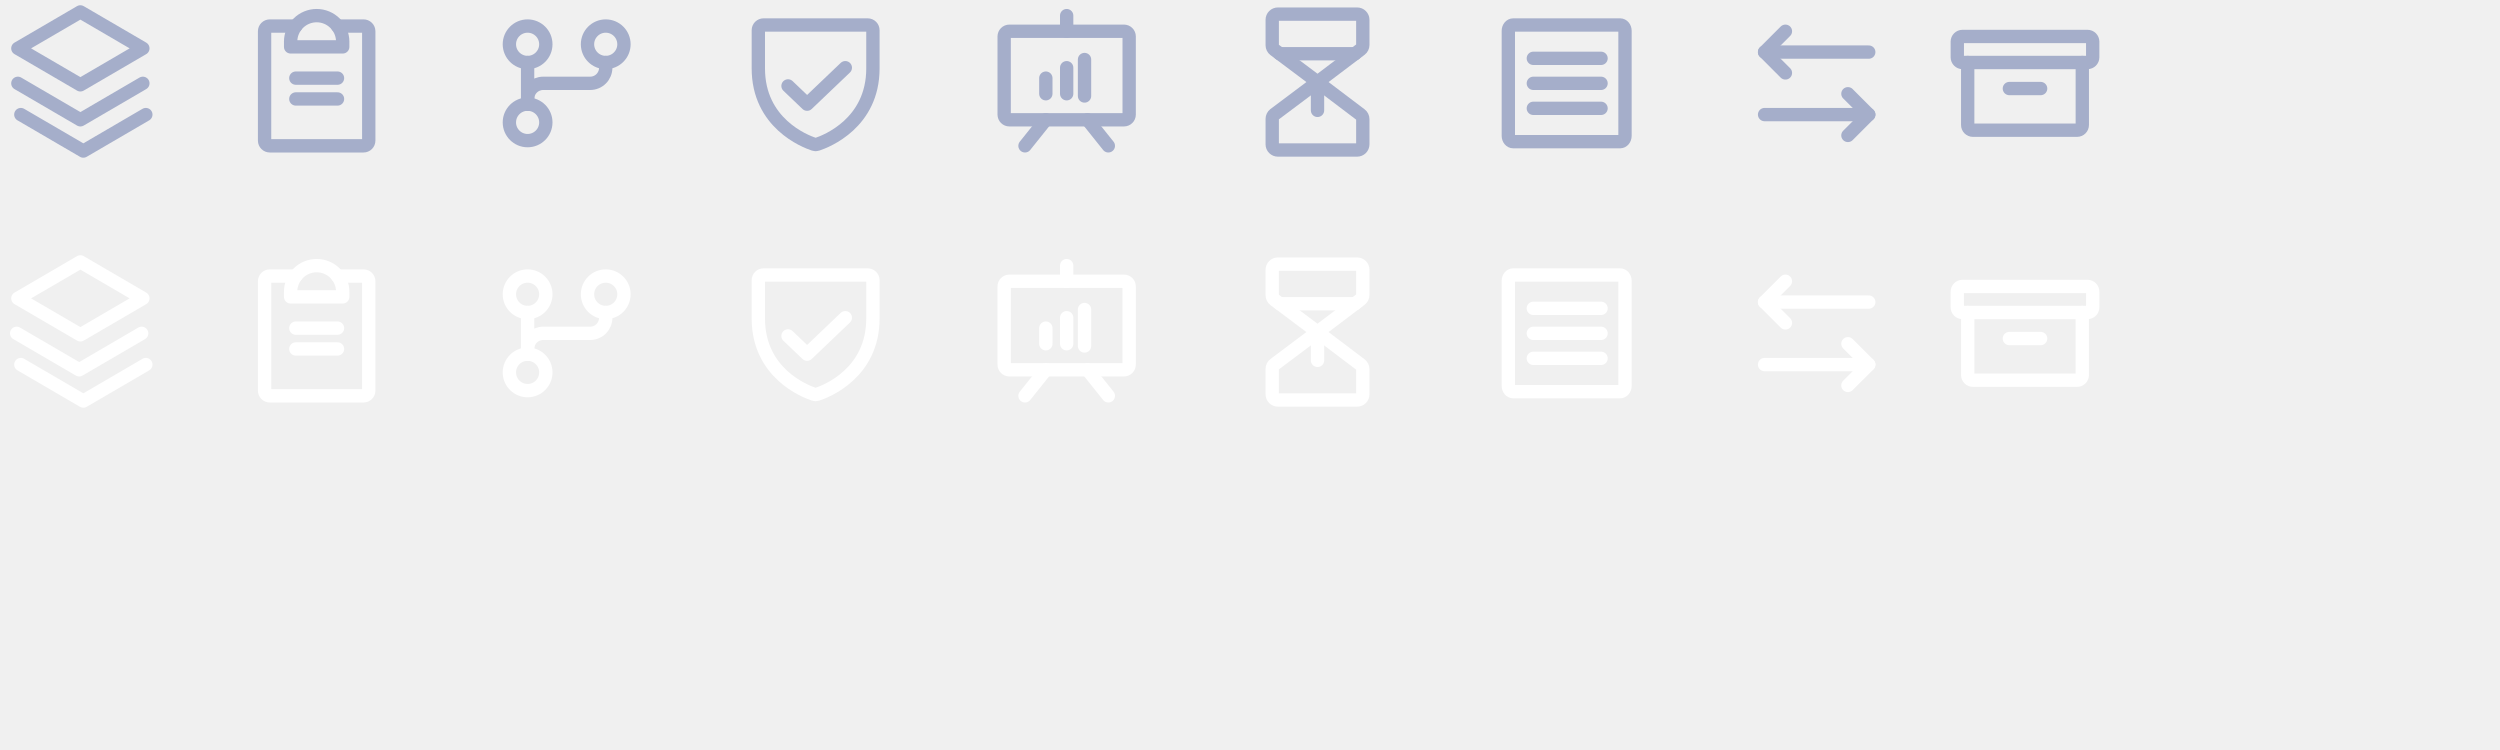
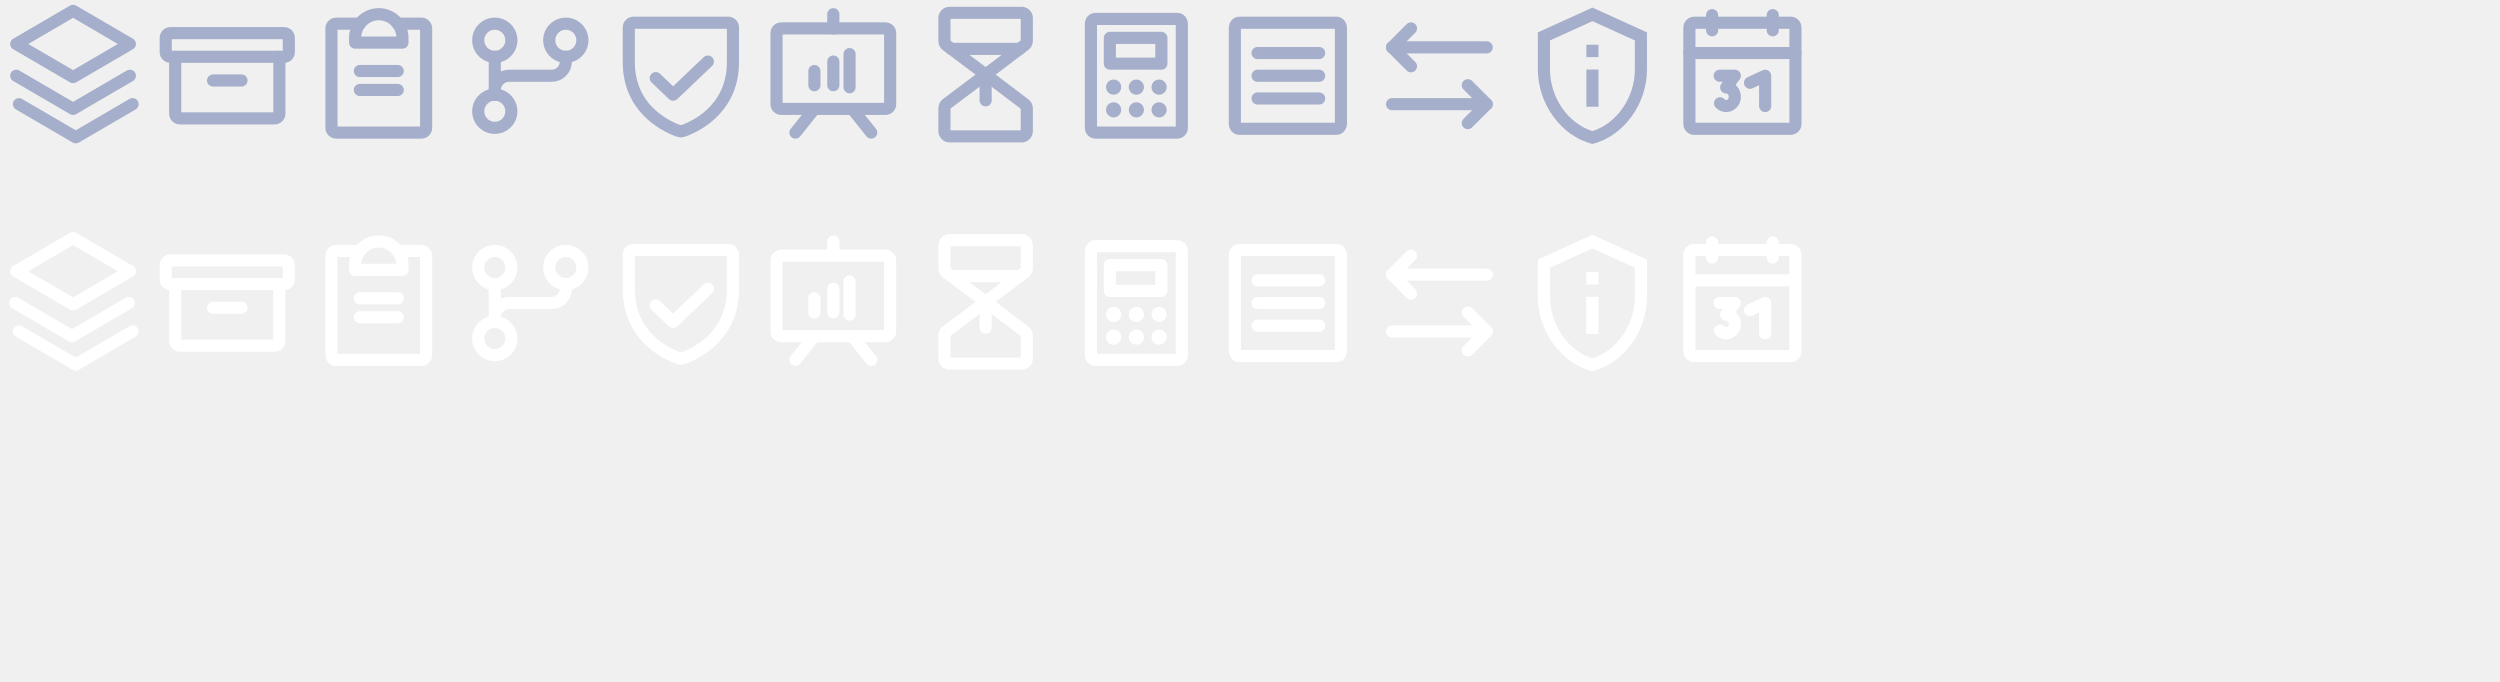
- <svg xmlns="http://www.w3.org/2000/svg" width="300" height="90" viewBox="0 0 300 90" fill="none">
+ <svg xmlns="http://www.w3.org/2000/svg" width="330" height="90" viewBox="0 0 330 90" fill="none">
  <g clip-path="url(#clip0_543_5598)">
    <path d="M2.5 13.75L10 18.125L17.5 13.75" stroke="#A5AECA" stroke-width="1.6" stroke-linecap="round" stroke-linejoin="round" />
    <path d="M2.143 10L9.643 14.375L17.143 10" stroke="#A5AECA" stroke-width="1.6" stroke-linecap="round" stroke-linejoin="round" />
    <path d="M2.143 5.804L9.643 10.179L17.143 5.804L9.643 1.429L2.143 5.804Z" stroke="#A5AECA" stroke-width="1.6" stroke-linecap="round" stroke-linejoin="round" />
  </g>
  <g clip-path="url(#clip1_543_5598)">
-     <path d="M250.5 4.375H235.5C235.155 4.375 234.875 4.655 234.875 5V6.875C234.875 7.22 235.155 7.5 235.5 7.5H250.5C250.845 7.5 251.125 7.22 251.125 6.875V5C251.125 4.655 250.845 4.375 250.5 4.375Z" stroke="#A5AECA" stroke-width="1.6" stroke-linecap="round" stroke-linejoin="round" />
-     <path d="M249.875 7.5V15C249.875 15.166 249.809 15.325 249.692 15.442C249.575 15.559 249.416 15.625 249.25 15.625H236.75C236.584 15.625 236.425 15.559 236.308 15.442C236.191 15.325 236.125 15.166 236.125 15V7.5" stroke="#A5AECA" stroke-width="1.6" stroke-linecap="round" stroke-linejoin="round" />
-     <path d="M241.125 10.625H244.875" stroke="#A5AECA" stroke-width="1.6" stroke-linecap="round" stroke-linejoin="round" />
+     <path d="M210.2 2.792L215.8 5.336V9.182C215.8 12.88 213.416 16.292 210.2 17.306C206.984 16.292 204.6 12.88 204.6 9.182V5.336L210.2 2.792ZM210.2 1L203 4.273V9.182C203 13.723 206.072 17.969 210.2 19C214.328 17.969 217.4 13.723 217.4 9.182V4.273L210.2 1ZM209.4 5.909H211V7.545H209.4V5.909ZM209.4 9.182H211V14.091H209.4V9.182Z" fill="#A5AECA" />
  </g>
  <g clip-path="url(#clip2_543_5598)">
-     <path d="M35.5 11.875H40.5" stroke="#A5AECA" stroke-width="1.6" stroke-linecap="round" stroke-linejoin="round" />
-     <path d="M35.5 9.375H40.5" stroke="#A5AECA" stroke-width="1.6" stroke-linecap="round" stroke-linejoin="round" />
-     <path d="M40.5 3.125H43.625C43.791 3.125 43.95 3.191 44.067 3.308C44.184 3.425 44.25 3.584 44.25 3.75V16.875C44.25 17.041 44.184 17.2 44.067 17.317C43.95 17.434 43.791 17.5 43.625 17.5H32.375C32.209 17.5 32.05 17.434 31.933 17.317C31.816 17.2 31.75 17.041 31.75 16.875V3.75C31.75 3.584 31.816 3.425 31.933 3.308C32.05 3.191 32.209 3.125 32.375 3.125H35.5" stroke="#A5AECA" stroke-width="1.6" stroke-linecap="round" stroke-linejoin="round" />
-     <path d="M34.875 5.625V5C34.875 4.171 35.204 3.376 35.79 2.79C36.376 2.204 37.171 1.875 38 1.875C38.829 1.875 39.624 2.204 40.21 2.79C40.796 3.376 41.125 4.171 41.125 5V5.625H34.875Z" stroke="#A5AECA" stroke-width="1.6" stroke-linecap="round" stroke-linejoin="round" />
+     <path d="M47.5 11.875H52.5" stroke="#A5AECA" stroke-width="1.6" stroke-linecap="round" stroke-linejoin="round" />
+     <path d="M47.5 9.375H52.5" stroke="#A5AECA" stroke-width="1.6" stroke-linecap="round" stroke-linejoin="round" />
+     <path d="M52.5 3.125H55.625C55.791 3.125 55.95 3.191 56.067 3.308C56.184 3.425 56.25 3.584 56.25 3.75V16.875C56.25 17.041 56.184 17.2 56.067 17.317C55.95 17.434 55.791 17.5 55.625 17.5H44.375C44.209 17.5 44.05 17.434 43.933 17.317C43.816 17.2 43.75 17.041 43.75 16.875V3.75C43.75 3.584 43.816 3.425 43.933 3.308C44.05 3.191 44.209 3.125 44.375 3.125H47.5" stroke="#A5AECA" stroke-width="1.6" stroke-linecap="round" stroke-linejoin="round" />
+     <path d="M46.875 5.625V5C46.875 4.171 47.204 3.376 47.79 2.79C48.376 2.204 49.171 1.875 50 1.875C50.829 1.875 51.624 2.204 52.21 2.79C52.796 3.376 53.125 4.171 53.125 5V5.625H46.875Z" stroke="#A5AECA" stroke-width="1.6" stroke-linecap="round" stroke-linejoin="round" />
  </g>
  <g clip-path="url(#clip3_543_5598)">
-     <path d="M63.312 16.875C64.521 16.875 65.5 15.896 65.5 14.688C65.5 13.479 64.521 12.5 63.312 12.5C62.104 12.5 61.125 13.479 61.125 14.688C61.125 15.896 62.104 16.875 63.312 16.875Z" stroke="#A5AECA" stroke-width="1.6" stroke-linecap="round" stroke-linejoin="round" />
-     <path d="M72.688 7.5C73.896 7.5 74.875 6.521 74.875 5.312C74.875 4.104 73.896 3.125 72.688 3.125C71.479 3.125 70.5 4.104 70.5 5.312C70.5 6.521 71.479 7.5 72.688 7.5Z" stroke="#A5AECA" stroke-width="1.6" stroke-linecap="round" stroke-linejoin="round" />
-     <path d="M63.312 7.5C64.521 7.5 65.5 6.521 65.5 5.312C65.5 4.104 64.521 3.125 63.312 3.125C62.104 3.125 61.125 4.104 61.125 5.312C61.125 6.521 62.104 7.5 63.312 7.5Z" stroke="#A5AECA" stroke-width="1.6" stroke-linecap="round" stroke-linejoin="round" />
-     <path d="M63.312 12.5V11.875C63.312 11.629 63.359 11.384 63.453 11.156C63.547 10.928 63.685 10.721 63.859 10.547C64.034 10.373 64.241 10.235 64.469 10.141C64.697 10.047 64.941 9.999 65.188 10H70.812C71.059 10.001 71.303 9.953 71.531 9.859C71.759 9.766 71.966 9.627 72.141 9.453C72.315 9.279 72.453 9.072 72.547 8.844C72.641 8.616 72.689 8.372 72.688 8.125V7.5" stroke="#A5AECA" stroke-width="1.6" stroke-linecap="round" stroke-linejoin="round" />
-     <path d="M63.312 7.5V12.5" stroke="#A5AECA" stroke-width="1.6" stroke-linecap="round" stroke-linejoin="round" />
+     <path d="M65.312 16.875C66.521 16.875 67.5 15.896 67.5 14.688C67.5 13.479 66.521 12.5 65.312 12.5C64.104 12.5 63.125 13.479 63.125 14.688C63.125 15.896 64.104 16.875 65.312 16.875Z" stroke="#A5AECA" stroke-width="1.6" stroke-linecap="round" stroke-linejoin="round" />
+     <path d="M74.688 7.5C75.896 7.5 76.875 6.521 76.875 5.312C76.875 4.104 75.896 3.125 74.688 3.125C73.479 3.125 72.5 4.104 72.5 5.312C72.5 6.521 73.479 7.5 74.688 7.5Z" stroke="#A5AECA" stroke-width="1.6" stroke-linecap="round" stroke-linejoin="round" />
+     <path d="M65.312 7.5C66.521 7.5 67.5 6.521 67.5 5.312C67.5 4.104 66.521 3.125 65.312 3.125C64.104 3.125 63.125 4.104 63.125 5.312C63.125 6.521 64.104 7.5 65.312 7.5Z" stroke="#A5AECA" stroke-width="1.6" stroke-linecap="round" stroke-linejoin="round" />
+     <path d="M65.312 12.5V11.875C65.311 11.629 65.359 11.384 65.453 11.156C65.547 10.928 65.685 10.721 65.859 10.547C66.034 10.373 66.241 10.235 66.469 10.141C66.697 10.047 66.941 9.999 67.188 10H72.812C73.059 10.001 73.303 9.953 73.531 9.859C73.759 9.766 73.966 9.627 74.141 9.453C74.315 9.279 74.453 9.072 74.547 8.844C74.641 8.616 74.689 8.372 74.688 8.125V7.5" stroke="#A5AECA" stroke-width="1.6" stroke-linecap="round" stroke-linejoin="round" />
+     <path d="M65.312 7.5V12.5" stroke="#A5AECA" stroke-width="1.6" stroke-linecap="round" stroke-linejoin="round" />
  </g>
  <g clip-path="url(#clip4_543_5598)">
-     <path d="M91 8.211V3.625C91 3.459 91.066 3.3 91.183 3.183C91.3 3.066 91.459 3 91.625 3H104.125C104.291 3 104.45 3.066 104.567 3.183C104.684 3.3 104.75 3.459 104.75 3.625V8.211C104.75 14.773 99.18 16.945 98.07 17.312C97.944 17.359 97.806 17.359 97.68 17.312C96.57 16.945 91 14.773 91 8.211Z" stroke="#A5AECA" stroke-width="1.6" stroke-linecap="round" stroke-linejoin="round" />
-     <path d="M101.438 8.125L96.852 12.5L94.562 10.312" stroke="#A5AECA" stroke-width="1.6" stroke-linecap="round" stroke-linejoin="round" />
+     <path d="M83 8.211V3.625C83 3.459 83.066 3.3 83.183 3.183C83.3 3.066 83.459 3 83.625 3H96.125C96.291 3 96.45 3.066 96.567 3.183C96.684 3.3 96.75 3.459 96.75 3.625V8.211C96.75 14.773 91.18 16.945 90.07 17.312C89.944 17.359 89.806 17.359 89.68 17.312C88.57 16.945 83 14.773 83 8.211Z" stroke="#A5AECA" stroke-width="1.6" stroke-linecap="round" stroke-linejoin="round" />
+     <path d="M93.438 8.125L88.852 12.5L86.562 10.312" stroke="#A5AECA" stroke-width="1.6" stroke-linecap="round" stroke-linejoin="round" />
  </g>
  <g clip-path="url(#clip5_543_5598)">
-     <path d="M134.875 3.75H121.125C120.78 3.75 120.5 4.03 120.5 4.375V13.75C120.5 14.095 120.78 14.375 121.125 14.375H134.875C135.22 14.375 135.5 14.095 135.5 13.75V4.375C135.5 4.03 135.22 3.75 134.875 3.75Z" stroke="#A5AECA" stroke-width="1.6" stroke-linecap="round" stroke-linejoin="round" />
-     <path d="M130.5 14.375L133 17.5" stroke="#A5AECA" stroke-width="1.6" stroke-linecap="round" stroke-linejoin="round" />
-     <path d="M125.5 14.375L123 17.5" stroke="#A5AECA" stroke-width="1.6" stroke-linecap="round" stroke-linejoin="round" />
-     <path d="M125.5 9.375V11.25" stroke="#A5AECA" stroke-width="1.6" stroke-linecap="round" stroke-linejoin="round" />
-     <path d="M128 8.125V11.25" stroke="#A5AECA" stroke-width="1.6" stroke-linecap="round" stroke-linejoin="round" />
-     <path d="M130.143 7.143V11.518" stroke="#A5AECA" stroke-width="1.6" stroke-linecap="round" stroke-linejoin="round" />
-     <path d="M128 3.75V1.875" stroke="#A5AECA" stroke-width="1.6" stroke-linecap="round" stroke-linejoin="round" />
-   </g>
-   <path d="M158.102 9.847L152.938 5.974C152.854 5.91 152.786 5.828 152.739 5.734C152.692 5.64 152.667 5.536 152.667 5.431V2.373C152.667 2.193 152.738 2.02 152.866 1.893C152.993 1.765 153.166 1.694 153.346 1.694H162.858C163.038 1.694 163.211 1.765 163.338 1.893C163.466 2.02 163.537 2.193 163.537 2.373V5.397C163.537 5.502 163.512 5.606 163.465 5.7C163.418 5.794 163.349 5.877 163.266 5.94L158.102 9.847Z" stroke="#A5AECA" stroke-width="1.6" stroke-linecap="round" stroke-linejoin="round" />
-   <path d="M158.102 9.847L152.938 13.719C152.854 13.783 152.786 13.865 152.739 13.96C152.692 14.054 152.667 14.158 152.667 14.263V17.32C152.667 17.5 152.738 17.673 152.866 17.801C152.993 17.928 153.166 18 153.346 18H162.858C163.038 18 163.211 17.928 163.338 17.801C163.466 17.673 163.537 17.5 163.537 17.32V14.297C163.537 14.191 163.512 14.088 163.465 13.993C163.418 13.899 163.349 13.817 163.266 13.753L158.102 9.847Z" stroke="#A5AECA" stroke-width="1.6" stroke-linecap="round" stroke-linejoin="round" />
-   <path d="M153.575 6.45H162.595" stroke="#A5AECA" stroke-width="1.6" stroke-linecap="round" stroke-linejoin="round" />
-   <path d="M158.102 13.244V9.847" stroke="#A5AECA" stroke-width="1.6" stroke-linecap="round" stroke-linejoin="round" />
-   <path d="M194.417 3H181.583C181.261 3 181 3.313 181 3.7V16.3C181 16.687 181.261 17 181.583 17H194.417C194.739 17 195 16.687 195 16.3V3.7C195 3.313 194.739 3 194.417 3Z" stroke="#A5AECA" stroke-width="1.6" stroke-linecap="round" stroke-linejoin="round" />
-   <path d="M184 7H192.125" stroke="#A5AECA" stroke-width="1.6" stroke-linecap="round" stroke-linejoin="round" />
-   <path d="M184 10H192.125" stroke="#A5AECA" stroke-width="1.6" stroke-linecap="round" stroke-linejoin="round" />
-   <path d="M184 13H192.125" stroke="#A5AECA" stroke-width="1.6" stroke-linecap="round" stroke-linejoin="round" />
+     <path d="M116.875 3.75H103.125C102.78 3.75 102.5 4.03 102.5 4.375V13.75C102.5 14.095 102.78 14.375 103.125 14.375H116.875C117.22 14.375 117.5 14.095 117.5 13.75V4.375C117.5 4.03 117.22 3.75 116.875 3.75Z" stroke="#A5AECA" stroke-width="1.6" stroke-linecap="round" stroke-linejoin="round" />
+     <path d="M112.5 14.375L115 17.5" stroke="#A5AECA" stroke-width="1.6" stroke-linecap="round" stroke-linejoin="round" />
+     <path d="M107.5 14.375L105 17.5" stroke="#A5AECA" stroke-width="1.6" stroke-linecap="round" stroke-linejoin="round" />
+     <path d="M107.5 9.375V11.25" stroke="#A5AECA" stroke-width="1.6" stroke-linecap="round" stroke-linejoin="round" />
+     <path d="M110 8.125V11.25" stroke="#A5AECA" stroke-width="1.6" stroke-linecap="round" stroke-linejoin="round" />
+     <path d="M112.143 7.143V11.518" stroke="#A5AECA" stroke-width="1.6" stroke-linecap="round" stroke-linejoin="round" />
+     <path d="M110 3.75V1.875" stroke="#A5AECA" stroke-width="1.6" stroke-linecap="round" stroke-linejoin="round" />
+   </g>
+   <path d="M130.102 9.847L124.938 5.974C124.854 5.91 124.786 5.828 124.739 5.734C124.692 5.64 124.667 5.536 124.667 5.431V2.373C124.667 2.193 124.738 2.02 124.866 1.893C124.993 1.765 125.166 1.694 125.346 1.694H134.858C135.038 1.694 135.211 1.765 135.338 1.893C135.466 2.02 135.537 2.193 135.537 2.373V5.397C135.537 5.502 135.512 5.606 135.465 5.7C135.418 5.794 135.349 5.877 135.266 5.94L130.102 9.847Z" stroke="#A5AECA" stroke-width="1.6" stroke-linecap="round" stroke-linejoin="round" />
+   <path d="M130.102 9.847L124.938 13.719C124.854 13.783 124.786 13.865 124.739 13.96C124.692 14.054 124.667 14.158 124.667 14.263V17.32C124.667 17.5 124.738 17.673 124.866 17.801C124.993 17.928 125.166 18 125.346 18H134.858C135.038 18 135.211 17.928 135.338 17.801C135.466 17.673 135.537 17.5 135.537 17.32V14.297C135.537 14.191 135.512 14.088 135.465 13.993C135.418 13.899 135.349 13.817 135.266 13.753L130.102 9.847Z" stroke="#A5AECA" stroke-width="1.6" stroke-linecap="round" stroke-linejoin="round" />
+   <path d="M125.575 6.45H134.595" stroke="#A5AECA" stroke-width="1.6" stroke-linecap="round" stroke-linejoin="round" />
+   <path d="M130.102 13.244V9.847" stroke="#A5AECA" stroke-width="1.6" stroke-linecap="round" stroke-linejoin="round" />
+   <path d="M176.417 3H163.583C163.261 3 163 3.313 163 3.7V16.3C163 16.687 163.261 17 163.583 17H176.417C176.739 17 177 16.687 177 16.3V3.7C177 3.313 176.739 3 176.417 3Z" stroke="#A5AECA" stroke-width="1.6" stroke-linecap="round" stroke-linejoin="round" />
+   <path d="M166 7H174.125" stroke="#A5AECA" stroke-width="1.6" stroke-linecap="round" stroke-linejoin="round" />
+   <path d="M166 10H174.125" stroke="#A5AECA" stroke-width="1.6" stroke-linecap="round" stroke-linejoin="round" />
+   <path d="M166 13H174.125" stroke="#A5AECA" stroke-width="1.6" stroke-linecap="round" stroke-linejoin="round" />
  <g clip-path="url(#clip6_543_5598)">
-     <path d="M221.75 11.25L224.25 13.75L221.75 16.25" stroke="#A5AECA" stroke-width="1.6" stroke-linecap="round" stroke-linejoin="round" />
-     <path d="M211.75 13.75H224.25" stroke="#A5AECA" stroke-width="1.6" stroke-linecap="round" stroke-linejoin="round" />
-     <path d="M214.25 8.75L211.75 6.25L214.25 3.75" stroke="#A5AECA" stroke-width="1.6" stroke-linecap="round" stroke-linejoin="round" />
-     <path d="M224.25 6.25H211.75" stroke="#A5AECA" stroke-width="1.6" stroke-linecap="round" stroke-linejoin="round" />
+     <path d="M193.75 11.25L196.25 13.75L193.75 16.25" stroke="#A5AECA" stroke-width="1.6" stroke-linecap="round" stroke-linejoin="round" />
+     <path d="M183.75 13.75H196.25" stroke="#A5AECA" stroke-width="1.6" stroke-linecap="round" stroke-linejoin="round" />
+     <path d="M186.25 8.75L183.75 6.25L186.25 3.75" stroke="#A5AECA" stroke-width="1.6" stroke-linecap="round" stroke-linejoin="round" />
+     <path d="M196.25 6.25H183.75" stroke="#A5AECA" stroke-width="1.6" stroke-linecap="round" stroke-linejoin="round" />
  </g>
  <g clip-path="url(#clip7_543_5598)">
    <path d="M2.5 43.75L10 48.125L17.5 43.75" stroke="white" stroke-width="1.6" stroke-linecap="round" stroke-linejoin="round" />
    <path d="M2 40L9.5 44.375L17 40" stroke="white" stroke-width="1.6" stroke-linecap="round" stroke-linejoin="round" />
    <path d="M2.143 35.804L9.643 40.179L17.143 35.804L9.643 31.429L2.143 35.804Z" stroke="white" stroke-width="1.6" stroke-linecap="round" stroke-linejoin="round" />
  </g>
  <g clip-path="url(#clip8_543_5598)">
-     <path d="M250.5 34.375H235.5C235.155 34.375 234.875 34.655 234.875 35V36.875C234.875 37.22 235.155 37.5 235.5 37.5H250.5C250.845 37.5 251.125 37.22 251.125 36.875V35C251.125 34.655 250.845 34.375 250.5 34.375Z" stroke="white" stroke-width="1.6" stroke-linecap="round" stroke-linejoin="round" />
-     <path d="M249.875 37.5V45C249.875 45.166 249.809 45.325 249.692 45.442C249.575 45.559 249.416 45.625 249.25 45.625H236.75C236.584 45.625 236.425 45.559 236.308 45.442C236.191 45.325 236.125 45.166 236.125 45V37.5" stroke="white" stroke-width="1.6" stroke-linecap="round" stroke-linejoin="round" />
-     <path d="M241.125 40.625H244.875" stroke="white" stroke-width="1.6" stroke-linecap="round" stroke-linejoin="round" />
+     <path d="M153.3 35H146.5V38.4H153.3V35Z" stroke="white" stroke-width="1.6" stroke-linecap="round" stroke-linejoin="round" />
+     <path d="M156 46.875V33.125C156 32.78 155.731 32.5 155.4 32.5H144.6C144.269 32.5 144 32.78 144 33.125V46.875C144 47.22 144.269 47.5 144.6 47.5H155.4C155.731 47.5 156 47.22 156 46.875Z" stroke="white" stroke-width="1.6" stroke-linecap="round" stroke-linejoin="round" />
+     <path d="M147 42.5C147.552 42.5 148 42.052 148 41.5C148 40.948 147.552 40.5 147 40.5C146.448 40.5 146 40.948 146 41.5C146 42.052 146.448 42.5 147 42.5Z" fill="white" />
+     <path d="M150 42.5C150.552 42.5 151 42.052 151 41.5C151 40.948 150.552 40.5 150 40.5C149.448 40.5 149 40.948 149 41.5C149 42.052 149.448 42.5 150 42.5Z" fill="white" />
+     <path d="M153 42.5C153.552 42.5 154 42.052 154 41.5C154 40.948 153.552 40.5 153 40.5C152.448 40.5 152 40.948 152 41.5C152 42.052 152.448 42.5 153 42.5Z" fill="white" />
+     <path d="M147 45.5C147.552 45.5 148 45.052 148 44.5C148 43.948 147.552 43.5 147 43.5C146.448 43.5 146 43.948 146 44.5C146 45.052 146.448 45.5 147 45.5Z" fill="white" />
+     <path d="M150 45.5C150.552 45.5 151 45.052 151 44.5C151 43.948 150.552 43.5 150 43.5C149.448 43.5 149 43.948 149 44.5C149 45.052 149.448 45.5 150 45.5Z" fill="white" />
+     <path d="M153 45.5C153.552 45.5 154 45.052 154 44.5C154 43.948 153.552 43.5 153 43.5C152.448 43.5 152 43.948 152 44.5C152 45.052 152.448 45.5 153 45.5Z" fill="white" />
  </g>
  <g clip-path="url(#clip9_543_5598)">
-     <path d="M35.5 41.875H40.5" stroke="white" stroke-width="1.6" stroke-linecap="round" stroke-linejoin="round" />
-     <path d="M35.5 39.375H40.5" stroke="white" stroke-width="1.6" stroke-linecap="round" stroke-linejoin="round" />
-     <path d="M40.5 33.125H43.625C43.791 33.125 43.95 33.191 44.067 33.308C44.184 33.425 44.25 33.584 44.25 33.75V46.875C44.25 47.041 44.184 47.2 44.067 47.317C43.95 47.434 43.791 47.5 43.625 47.5H32.375C32.209 47.5 32.05 47.434 31.933 47.317C31.816 47.2 31.75 47.041 31.75 46.875V33.75C31.75 33.584 31.816 33.425 31.933 33.308C32.05 33.191 32.209 33.125 32.375 33.125H35.5" stroke="white" stroke-width="1.6" stroke-linecap="round" stroke-linejoin="round" />
-     <path d="M34.875 35.625V35C34.875 34.171 35.204 33.376 35.79 32.79C36.376 32.204 37.171 31.875 38 31.875C38.829 31.875 39.624 32.204 40.21 32.79C40.796 33.376 41.125 34.171 41.125 35V35.625H34.875Z" stroke="white" stroke-width="1.6" stroke-linecap="round" stroke-linejoin="round" />
+     <path d="M210.2 32.792L215.8 35.336V39.182C215.8 42.88 213.416 46.292 210.2 47.306C206.984 46.292 204.6 42.88 204.6 39.182V35.336L210.2 32.792ZM210.2 31L203 34.273V39.182C203 43.723 206.072 47.969 210.2 49C214.328 47.969 217.4 43.723 217.4 39.182V34.273L210.2 31ZM209.4 35.909H211V37.545H209.4V35.909ZM209.4 39.182H211V44.091H209.4V39.182Z" fill="white" />
  </g>
  <g clip-path="url(#clip10_543_5598)">
-     <path d="M63.312 46.875C64.521 46.875 65.5 45.896 65.5 44.688C65.5 43.479 64.521 42.5 63.312 42.5C62.104 42.5 61.125 43.479 61.125 44.688C61.125 45.896 62.104 46.875 63.312 46.875Z" stroke="white" stroke-width="1.6" stroke-linecap="round" stroke-linejoin="round" />
-     <path d="M72.688 37.5C73.896 37.5 74.875 36.521 74.875 35.312C74.875 34.104 73.896 33.125 72.688 33.125C71.479 33.125 70.5 34.104 70.5 35.312C70.5 36.521 71.479 37.5 72.688 37.5Z" stroke="white" stroke-width="1.6" stroke-linecap="round" stroke-linejoin="round" />
-     <path d="M63.312 37.5C64.521 37.5 65.5 36.521 65.5 35.312C65.5 34.104 64.521 33.125 63.312 33.125C62.104 33.125 61.125 34.104 61.125 35.312C61.125 36.521 62.104 37.5 63.312 37.5Z" stroke="white" stroke-width="1.6" stroke-linecap="round" stroke-linejoin="round" />
-     <path d="M63.312 42.5V41.875C63.312 41.629 63.359 41.384 63.453 41.156C63.547 40.928 63.685 40.721 63.859 40.547C64.034 40.373 64.241 40.234 64.469 40.141C64.697 40.047 64.941 39.999 65.188 40H70.812C71.059 40.001 71.303 39.953 71.531 39.859C71.759 39.766 71.966 39.627 72.141 39.453C72.315 39.279 72.453 39.072 72.547 38.844C72.641 38.616 72.689 38.371 72.688 38.125V37.5" stroke="white" stroke-width="1.6" stroke-linecap="round" stroke-linejoin="round" />
-     <path d="M63.312 37.5V42.5" stroke="white" stroke-width="1.6" stroke-linecap="round" stroke-linejoin="round" />
+     <path d="M236.364 33H223.636C223.285 33 223 33.285 223 33.636V46.364C223 46.715 223.285 47 223.636 47H236.364C236.715 47 237 46.715 237 46.364V33.636C237 33.285 236.715 33 236.364 33Z" stroke="white" stroke-width="1.6" stroke-linecap="round" stroke-linejoin="round" />
+     <path d="M234 32V34" stroke="white" stroke-width="1.6" stroke-linecap="round" stroke-linejoin="round" />
+     <path d="M226 32V34" stroke="white" stroke-width="1.6" stroke-linecap="round" stroke-linejoin="round" />
+     <path d="M223 37H237" stroke="white" stroke-width="1.6" stroke-linecap="round" stroke-linejoin="round" />
+     <path d="M227 40H228.998L227.856 41.538C228.044 41.538 228.229 41.588 228.395 41.683C228.561 41.778 228.702 41.916 228.807 42.084C228.912 42.253 228.976 42.446 228.994 42.648C229.013 42.849 228.985 43.053 228.913 43.24C228.841 43.427 228.728 43.592 228.582 43.721C228.437 43.849 228.265 43.937 228.08 43.977C227.896 44.016 227.706 44.006 227.526 43.947C227.346 43.888 227.183 43.782 227.05 43.639" stroke="white" stroke-width="1.6" stroke-linecap="round" stroke-linejoin="round" />
+     <path d="M231 40.923L233 40V44" stroke="white" stroke-width="1.6" stroke-linecap="round" stroke-linejoin="round" />
  </g>
  <g clip-path="url(#clip11_543_5598)">
-     <path d="M91 38.211V33.625C91 33.459 91.066 33.3 91.183 33.183C91.3 33.066 91.459 33 91.625 33H104.125C104.291 33 104.45 33.066 104.567 33.183C104.684 33.3 104.75 33.459 104.75 33.625V38.211C104.75 44.773 99.18 46.945 98.07 47.312C97.944 47.359 97.806 47.359 97.68 47.312C96.57 46.945 91 44.773 91 38.211Z" stroke="white" stroke-width="1.6" stroke-linecap="round" stroke-linejoin="round" />
-     <path d="M101.438 38.125L96.852 42.5L94.562 40.312" stroke="white" stroke-width="1.6" stroke-linecap="round" stroke-linejoin="round" />
+     <path d="M47.5 41.875H52.5" stroke="white" stroke-width="1.6" stroke-linecap="round" stroke-linejoin="round" />
+     <path d="M47.5 39.375H52.5" stroke="white" stroke-width="1.6" stroke-linecap="round" stroke-linejoin="round" />
+     <path d="M52.5 33.125H55.625C55.791 33.125 55.95 33.191 56.067 33.308C56.184 33.425 56.25 33.584 56.25 33.75V46.875C56.25 47.041 56.184 47.2 56.067 47.317C55.95 47.434 55.791 47.5 55.625 47.5H44.375C44.209 47.5 44.05 47.434 43.933 47.317C43.816 47.2 43.75 47.041 43.75 46.875V33.75C43.75 33.584 43.816 33.425 43.933 33.308C44.05 33.191 44.209 33.125 44.375 33.125H47.5" stroke="white" stroke-width="1.6" stroke-linecap="round" stroke-linejoin="round" />
+     <path d="M46.875 35.625V35C46.875 34.171 47.204 33.376 47.79 32.79C48.376 32.204 49.171 31.875 50 31.875C50.829 31.875 51.624 32.204 52.21 32.79C52.796 33.376 53.125 34.171 53.125 35V35.625H46.875Z" stroke="white" stroke-width="1.6" stroke-linecap="round" stroke-linejoin="round" />
  </g>
  <g clip-path="url(#clip12_543_5598)">
-     <path d="M134.875 33.75H121.125C120.78 33.75 120.5 34.03 120.5 34.375V43.75C120.5 44.095 120.78 44.375 121.125 44.375H134.875C135.22 44.375 135.5 44.095 135.5 43.75V34.375C135.5 34.03 135.22 33.75 134.875 33.75Z" stroke="white" stroke-width="1.6" stroke-linecap="round" stroke-linejoin="round" />
-     <path d="M130.5 44.375L133 47.5" stroke="white" stroke-width="1.6" stroke-linecap="round" stroke-linejoin="round" />
-     <path d="M125.5 44.375L123 47.5" stroke="white" stroke-width="1.6" stroke-linecap="round" stroke-linejoin="round" />
-     <path d="M125.5 39.375V41.25" stroke="white" stroke-width="1.6" stroke-linecap="round" stroke-linejoin="round" />
-     <path d="M128 38.125V41.25" stroke="white" stroke-width="1.6" stroke-linecap="round" stroke-linejoin="round" />
-     <path d="M130.143 37.143V41.518" stroke="white" stroke-width="1.6" stroke-linecap="round" stroke-linejoin="round" />
-     <path d="M128 33.75V31.875" stroke="white" stroke-width="1.6" stroke-linecap="round" stroke-linejoin="round" />
-   </g>
-   <path d="M158.102 39.847L152.938 35.974C152.854 35.91 152.786 35.828 152.739 35.734C152.692 35.64 152.667 35.536 152.667 35.431V32.373C152.667 32.193 152.738 32.02 152.866 31.893C152.993 31.765 153.166 31.694 153.346 31.694H162.858C163.038 31.694 163.211 31.765 163.338 31.893C163.466 32.02 163.537 32.193 163.537 32.373V35.397C163.537 35.502 163.512 35.606 163.465 35.7C163.418 35.794 163.349 35.877 163.266 35.94L158.102 39.847Z" stroke="white" stroke-width="1.6" stroke-linecap="round" stroke-linejoin="round" />
-   <path d="M158.102 39.847L152.938 43.719C152.854 43.783 152.786 43.865 152.739 43.959C152.692 44.054 152.667 44.158 152.667 44.263V47.32C152.667 47.501 152.738 47.673 152.866 47.801C152.993 47.928 153.166 48 153.346 48H162.858C163.038 48 163.211 47.928 163.338 47.801C163.466 47.673 163.537 47.501 163.537 47.32V44.297C163.537 44.191 163.512 44.088 163.465 43.993C163.418 43.899 163.349 43.817 163.266 43.753L158.102 39.847Z" stroke="white" stroke-width="1.6" stroke-linecap="round" stroke-linejoin="round" />
-   <path d="M153.575 36.45H162.595" stroke="white" stroke-width="1.6" stroke-linecap="round" stroke-linejoin="round" />
-   <path d="M158.102 43.244V39.847" stroke="white" stroke-width="1.6" stroke-linecap="round" stroke-linejoin="round" />
-   <path d="M194.417 33H181.583C181.261 33 181 33.313 181 33.7V46.3C181 46.687 181.261 47 181.583 47H194.417C194.739 47 195 46.687 195 46.3V33.7C195 33.313 194.739 33 194.417 33Z" stroke="white" stroke-width="1.6" stroke-linecap="round" stroke-linejoin="round" />
-   <path d="M184 37H192.125" stroke="white" stroke-width="1.6" stroke-linecap="round" stroke-linejoin="round" />
-   <path d="M184 40H192.125" stroke="white" stroke-width="1.6" stroke-linecap="round" stroke-linejoin="round" />
-   <path d="M184 43H192.125" stroke="white" stroke-width="1.6" stroke-linecap="round" stroke-linejoin="round" />
+     <path d="M65.312 46.875C66.521 46.875 67.5 45.896 67.5 44.688C67.5 43.479 66.521 42.5 65.312 42.5C64.104 42.5 63.125 43.479 63.125 44.688C63.125 45.896 64.104 46.875 65.312 46.875Z" stroke="white" stroke-width="1.6" stroke-linecap="round" stroke-linejoin="round" />
+     <path d="M74.688 37.5C75.896 37.5 76.875 36.521 76.875 35.312C76.875 34.104 75.896 33.125 74.688 33.125C73.479 33.125 72.5 34.104 72.5 35.312C72.5 36.521 73.479 37.5 74.688 37.5Z" stroke="white" stroke-width="1.6" stroke-linecap="round" stroke-linejoin="round" />
+     <path d="M65.312 37.5C66.521 37.5 67.5 36.521 67.5 35.312C67.5 34.104 66.521 33.125 65.312 33.125C64.104 33.125 63.125 34.104 63.125 35.312C63.125 36.521 64.104 37.5 65.312 37.5Z" stroke="white" stroke-width="1.6" stroke-linecap="round" stroke-linejoin="round" />
+     <path d="M65.312 42.5V41.875C65.311 41.629 65.359 41.384 65.453 41.156C65.547 40.928 65.685 40.721 65.859 40.547C66.034 40.373 66.241 40.234 66.469 40.141C66.697 40.047 66.941 39.999 67.188 40H72.812C73.059 40.001 73.303 39.953 73.531 39.859C73.759 39.766 73.966 39.627 74.141 39.453C74.315 39.279 74.453 39.072 74.547 38.844C74.641 38.616 74.689 38.371 74.688 38.125V37.5" stroke="white" stroke-width="1.6" stroke-linecap="round" stroke-linejoin="round" />
+     <path d="M65.312 37.5V42.5" stroke="white" stroke-width="1.6" stroke-linecap="round" stroke-linejoin="round" />
+   </g>
  <g clip-path="url(#clip13_543_5598)">
-     <path d="M221.75 41.25L224.25 43.75L221.75 46.25" stroke="white" stroke-width="1.6" stroke-linecap="round" stroke-linejoin="round" />
-     <path d="M211.75 43.75H224.25" stroke="white" stroke-width="1.6" stroke-linecap="round" stroke-linejoin="round" />
-     <path d="M214.25 38.75L211.75 36.25L214.25 33.75" stroke="white" stroke-width="1.6" stroke-linecap="round" stroke-linejoin="round" />
-     <path d="M224.25 36.25H211.75" stroke="white" stroke-width="1.6" stroke-linecap="round" stroke-linejoin="round" />
+     <path d="M83 38.211V33.625C83 33.459 83.066 33.3 83.183 33.183C83.3 33.066 83.459 33 83.625 33H96.125C96.291 33 96.45 33.066 96.567 33.183C96.684 33.3 96.75 33.459 96.75 33.625V38.211C96.75 44.773 91.18 46.945 90.07 47.312C89.944 47.359 89.806 47.359 89.68 47.312C88.57 46.945 83 44.773 83 38.211Z" stroke="white" stroke-width="1.6" stroke-linecap="round" stroke-linejoin="round" />
+     <path d="M93.438 38.125L88.852 42.5L86.562 40.312" stroke="white" stroke-width="1.6" stroke-linecap="round" stroke-linejoin="round" />
+   </g>
+   <g clip-path="url(#clip14_543_5598)">
+     <path d="M116.875 33.75H103.125C102.78 33.75 102.5 34.03 102.5 34.375V43.75C102.5 44.095 102.78 44.375 103.125 44.375H116.875C117.22 44.375 117.5 44.095 117.5 43.75V34.375C117.5 34.03 117.22 33.75 116.875 33.75Z" stroke="white" stroke-width="1.6" stroke-linecap="round" stroke-linejoin="round" />
+     <path d="M112.5 44.375L115 47.5" stroke="white" stroke-width="1.6" stroke-linecap="round" stroke-linejoin="round" />
+     <path d="M107.5 44.375L105 47.5" stroke="white" stroke-width="1.6" stroke-linecap="round" stroke-linejoin="round" />
+     <path d="M107.5 39.375V41.25" stroke="white" stroke-width="1.6" stroke-linecap="round" stroke-linejoin="round" />
+     <path d="M110 38.125V41.25" stroke="white" stroke-width="1.6" stroke-linecap="round" stroke-linejoin="round" />
+     <path d="M112.143 37.143V41.518" stroke="white" stroke-width="1.6" stroke-linecap="round" stroke-linejoin="round" />
+     <path d="M110 33.75V31.875" stroke="white" stroke-width="1.6" stroke-linecap="round" stroke-linejoin="round" />
+   </g>
+   <path d="M130.102 39.847L124.938 35.974C124.854 35.91 124.786 35.828 124.739 35.734C124.692 35.64 124.667 35.536 124.667 35.431V32.373C124.667 32.193 124.738 32.02 124.866 31.893C124.993 31.765 125.166 31.694 125.346 31.694H134.858C135.038 31.694 135.211 31.765 135.338 31.893C135.466 32.02 135.537 32.193 135.537 32.373V35.397C135.537 35.502 135.512 35.606 135.465 35.7C135.418 35.794 135.349 35.877 135.266 35.94L130.102 39.847Z" stroke="white" stroke-width="1.6" stroke-linecap="round" stroke-linejoin="round" />
+   <path d="M130.102 39.847L124.938 43.719C124.854 43.783 124.786 43.865 124.739 43.959C124.692 44.054 124.667 44.158 124.667 44.263V47.32C124.667 47.501 124.738 47.673 124.866 47.801C124.993 47.928 125.166 48 125.346 48H134.858C135.038 48 135.211 47.928 135.338 47.801C135.466 47.673 135.537 47.501 135.537 47.32V44.297C135.537 44.191 135.512 44.088 135.465 43.993C135.418 43.899 135.349 43.817 135.266 43.753L130.102 39.847Z" stroke="white" stroke-width="1.6" stroke-linecap="round" stroke-linejoin="round" />
+   <path d="M125.575 36.45H134.595" stroke="white" stroke-width="1.6" stroke-linecap="round" stroke-linejoin="round" />
+   <path d="M130.102 43.244V39.847" stroke="white" stroke-width="1.6" stroke-linecap="round" stroke-linejoin="round" />
+   <path d="M176.417 33H163.583C163.261 33 163 33.313 163 33.7V46.3C163 46.687 163.261 47 163.583 47H176.417C176.739 47 177 46.687 177 46.3V33.7C177 33.313 176.739 33 176.417 33Z" stroke="white" stroke-width="1.6" stroke-linecap="round" stroke-linejoin="round" />
+   <path d="M166 37H174.125" stroke="white" stroke-width="1.6" stroke-linecap="round" stroke-linejoin="round" />
+   <path d="M166 40H174.125" stroke="white" stroke-width="1.6" stroke-linecap="round" stroke-linejoin="round" />
+   <path d="M166 43H174.125" stroke="white" stroke-width="1.6" stroke-linecap="round" stroke-linejoin="round" />
+   <g clip-path="url(#clip15_543_5598)">
+     <path d="M193.75 41.25L196.25 43.75L193.75 46.25" stroke="white" stroke-width="1.6" stroke-linecap="round" stroke-linejoin="round" />
+     <path d="M183.75 43.75H196.25" stroke="white" stroke-width="1.6" stroke-linecap="round" stroke-linejoin="round" />
+     <path d="M186.25 38.75L183.75 36.25L186.25 33.75" stroke="white" stroke-width="1.6" stroke-linecap="round" stroke-linejoin="round" />
+     <path d="M196.25 36.25H183.75" stroke="white" stroke-width="1.6" stroke-linecap="round" stroke-linejoin="round" />
+   </g>
+   <g clip-path="url(#clip16_543_5598)">
+     <path d="M236.364 3H223.636C223.285 3 223 3.285 223 3.636V16.364C223 16.715 223.285 17 223.636 17H236.364C236.715 17 237 16.715 237 16.364V3.636C237 3.285 236.715 3 236.364 3Z" stroke="#A5AECA" stroke-width="1.6" stroke-linecap="round" stroke-linejoin="round" />
+     <path d="M234 2V4" stroke="#A5AECA" stroke-width="1.6" stroke-linecap="round" stroke-linejoin="round" />
+     <path d="M226 2V4" stroke="#A5AECA" stroke-width="1.6" stroke-linecap="round" stroke-linejoin="round" />
+     <path d="M223 7H237" stroke="#A5AECA" stroke-width="1.6" stroke-linecap="round" stroke-linejoin="round" />
+     <path d="M227 10H228.998L227.856 11.539C228.044 11.538 228.229 11.588 228.395 11.683C228.561 11.778 228.702 11.916 228.807 12.084C228.912 12.253 228.976 12.446 228.994 12.648C229.013 12.849 228.985 13.053 228.913 13.24C228.841 13.427 228.728 13.592 228.582 13.721C228.437 13.849 228.265 13.937 228.08 13.976C227.896 14.016 227.706 14.006 227.526 13.947C227.346 13.888 227.183 13.782 227.05 13.639" stroke="#A5AECA" stroke-width="1.6" stroke-linecap="round" stroke-linejoin="round" />
+     <path d="M231 10.923L233 10V14" stroke="#A5AECA" stroke-width="1.6" stroke-linecap="round" stroke-linejoin="round" />
+   </g>
+   <g clip-path="url(#clip17_543_5598)">
+     <path d="M37.5 4.375H22.5C22.155 4.375 21.875 4.655 21.875 5V6.875C21.875 7.22 22.155 7.5 22.5 7.5H37.5C37.845 7.5 38.125 7.22 38.125 6.875V5C38.125 4.655 37.845 4.375 37.5 4.375Z" stroke="#A5AECA" stroke-width="1.6" stroke-linecap="round" stroke-linejoin="round" />
+     <path d="M36.875 7.5V15C36.875 15.166 36.809 15.325 36.692 15.442C36.575 15.559 36.416 15.625 36.25 15.625H23.75C23.584 15.625 23.425 15.559 23.308 15.442C23.191 15.325 23.125 15.166 23.125 15V7.5" stroke="#A5AECA" stroke-width="1.6" stroke-linecap="round" stroke-linejoin="round" />
+     <path d="M28.125 10.625H31.875" stroke="#A5AECA" stroke-width="1.6" stroke-linecap="round" stroke-linejoin="round" />
+   </g>
+   <g clip-path="url(#clip18_543_5598)">
+     <path d="M37.5 34.375H22.5C22.155 34.375 21.875 34.655 21.875 35V36.875C21.875 37.22 22.155 37.5 22.5 37.5H37.5C37.845 37.5 38.125 37.22 38.125 36.875V35C38.125 34.655 37.845 34.375 37.5 34.375Z" stroke="white" stroke-width="1.6" stroke-linecap="round" stroke-linejoin="round" />
+     <path d="M36.875 37.5V45C36.875 45.166 36.809 45.325 36.692 45.442C36.575 45.559 36.416 45.625 36.25 45.625H23.75C23.584 45.625 23.425 45.559 23.308 45.442C23.191 45.325 23.125 45.166 23.125 45V37.5" stroke="white" stroke-width="1.6" stroke-linecap="round" stroke-linejoin="round" />
+     <path d="M28.125 40.625H31.875" stroke="white" stroke-width="1.6" stroke-linecap="round" stroke-linejoin="round" />
+   </g>
+   <g clip-path="url(#clip19_543_5598)">
+     <path d="M153.3 5H146.5V8.4H153.3V5Z" stroke="#A5AECA" stroke-width="1.6" stroke-linecap="round" stroke-linejoin="round" />
+     <path d="M156 16.875V3.125C156 2.78 155.731 2.5 155.4 2.5L144.6 2.5C144.269 2.5 144 2.78 144 3.125V16.875C144 17.22 144.269 17.5 144.6 17.5H155.4C155.731 17.5 156 17.22 156 16.875Z" stroke="#A5AECA" stroke-width="1.6" stroke-linecap="round" stroke-linejoin="round" />
+     <path d="M147 12.5C147.552 12.5 148 12.052 148 11.5C148 10.948 147.552 10.5 147 10.5C146.448 10.5 146 10.948 146 11.5C146 12.052 146.448 12.5 147 12.5Z" fill="#A5AECA" />
+     <path d="M150 12.5C150.552 12.5 151 12.052 151 11.5C151 10.948 150.552 10.5 150 10.5C149.448 10.5 149 10.948 149 11.5C149 12.052 149.448 12.5 150 12.5Z" fill="#A5AECA" />
+     <path d="M153 12.5C153.552 12.5 154 12.052 154 11.5C154 10.948 153.552 10.5 153 10.5C152.448 10.5 152 10.948 152 11.5C152 12.052 152.448 12.5 153 12.5Z" fill="#A5AECA" />
+     <path d="M147 15.5C147.552 15.5 148 15.052 148 14.5C148 13.948 147.552 13.5 147 13.5C146.448 13.5 146 13.948 146 14.5C146 15.052 146.448 15.5 147 15.5Z" fill="#A5AECA" />
+     <path d="M150 15.5C150.552 15.5 151 15.052 151 14.5C151 13.948 150.552 13.5 150 13.5C149.448 13.5 149 13.948 149 14.5C149 15.052 149.448 15.5 150 15.5Z" fill="#A5AECA" />
+     <path d="M153 15.5C153.552 15.5 154 15.052 154 14.5C154 13.948 153.552 13.5 153 13.5C152.448 13.5 152 13.948 152 14.5C152 15.052 152.448 15.5 153 15.5Z" fill="#A5AECA" />
  </g>
  <defs>
    <clipPath id="clip0_543_5598">
      <rect width="20" height="20" fill="white" />
    </clipPath>
    <clipPath id="clip1_543_5598">
-       <rect width="20" height="20" fill="white" transform="translate(233)" />
+       <rect width="20" height="20" fill="white" transform="translate(200)" />
    </clipPath>
    <clipPath id="clip2_543_5598">
-       <rect width="20" height="20" fill="white" transform="translate(28)" />
+       <rect width="20" height="20" fill="white" transform="translate(40)" />
    </clipPath>
    <clipPath id="clip3_543_5598">
-       <rect width="20" height="20" fill="white" transform="translate(58)" />
+       <rect width="20" height="20" fill="white" transform="translate(60)" />
    </clipPath>
    <clipPath id="clip4_543_5598">
-       <rect width="20" height="20" fill="white" transform="translate(88)" />
+       <rect width="20" height="20" fill="white" transform="translate(80)" />
    </clipPath>
    <clipPath id="clip5_543_5598">
-       <rect width="20" height="20" fill="white" transform="translate(118)" />
+       <rect width="20" height="20" fill="white" transform="translate(100)" />
    </clipPath>
    <clipPath id="clip6_543_5598">
-       <rect width="20" height="20" fill="white" transform="translate(208)" />
+       <rect width="20" height="20" fill="white" transform="translate(180)" />
    </clipPath>
    <clipPath id="clip7_543_5598">
      <rect width="20" height="20" fill="white" transform="translate(0 30)" />
    </clipPath>
    <clipPath id="clip8_543_5598">
-       <rect width="20" height="20" fill="white" transform="translate(233 30)" />
+       <rect width="20" height="20" fill="white" transform="translate(140 30)" />
    </clipPath>
    <clipPath id="clip9_543_5598">
-       <rect width="20" height="20" fill="white" transform="translate(28 30)" />
+       <rect width="20" height="20" fill="white" transform="translate(200 30)" />
    </clipPath>
    <clipPath id="clip10_543_5598">
-       <rect width="20" height="20" fill="white" transform="translate(58 30)" />
+       <rect width="20" height="20" fill="white" transform="translate(220 30)" />
    </clipPath>
    <clipPath id="clip11_543_5598">
-       <rect width="20" height="20" fill="white" transform="translate(88 30)" />
+       <rect width="20" height="20" fill="white" transform="translate(40 30)" />
    </clipPath>
    <clipPath id="clip12_543_5598">
-       <rect width="20" height="20" fill="white" transform="translate(118 30)" />
+       <rect width="20" height="20" fill="white" transform="translate(60 30)" />
    </clipPath>
    <clipPath id="clip13_543_5598">
-       <rect width="20" height="20" fill="white" transform="translate(208 30)" />
+       <rect width="20" height="20" fill="white" transform="translate(80 30)" />
+     </clipPath>
+     <clipPath id="clip14_543_5598">
+       <rect width="20" height="20" fill="white" transform="translate(100 30)" />
+     </clipPath>
+     <clipPath id="clip15_543_5598">
+       <rect width="20" height="20" fill="white" transform="translate(180 30)" />
+     </clipPath>
+     <clipPath id="clip16_543_5598">
+       <rect width="20" height="20" fill="white" transform="translate(220)" />
+     </clipPath>
+     <clipPath id="clip17_543_5598">
+       <rect width="20" height="20" fill="white" transform="translate(20)" />
+     </clipPath>
+     <clipPath id="clip18_543_5598">
+       <rect width="20" height="20" fill="white" transform="translate(20 30)" />
+     </clipPath>
+     <clipPath id="clip19_543_5598">
+       <rect width="20" height="20" fill="white" transform="translate(140)" />
    </clipPath>
  </defs>
</svg>
